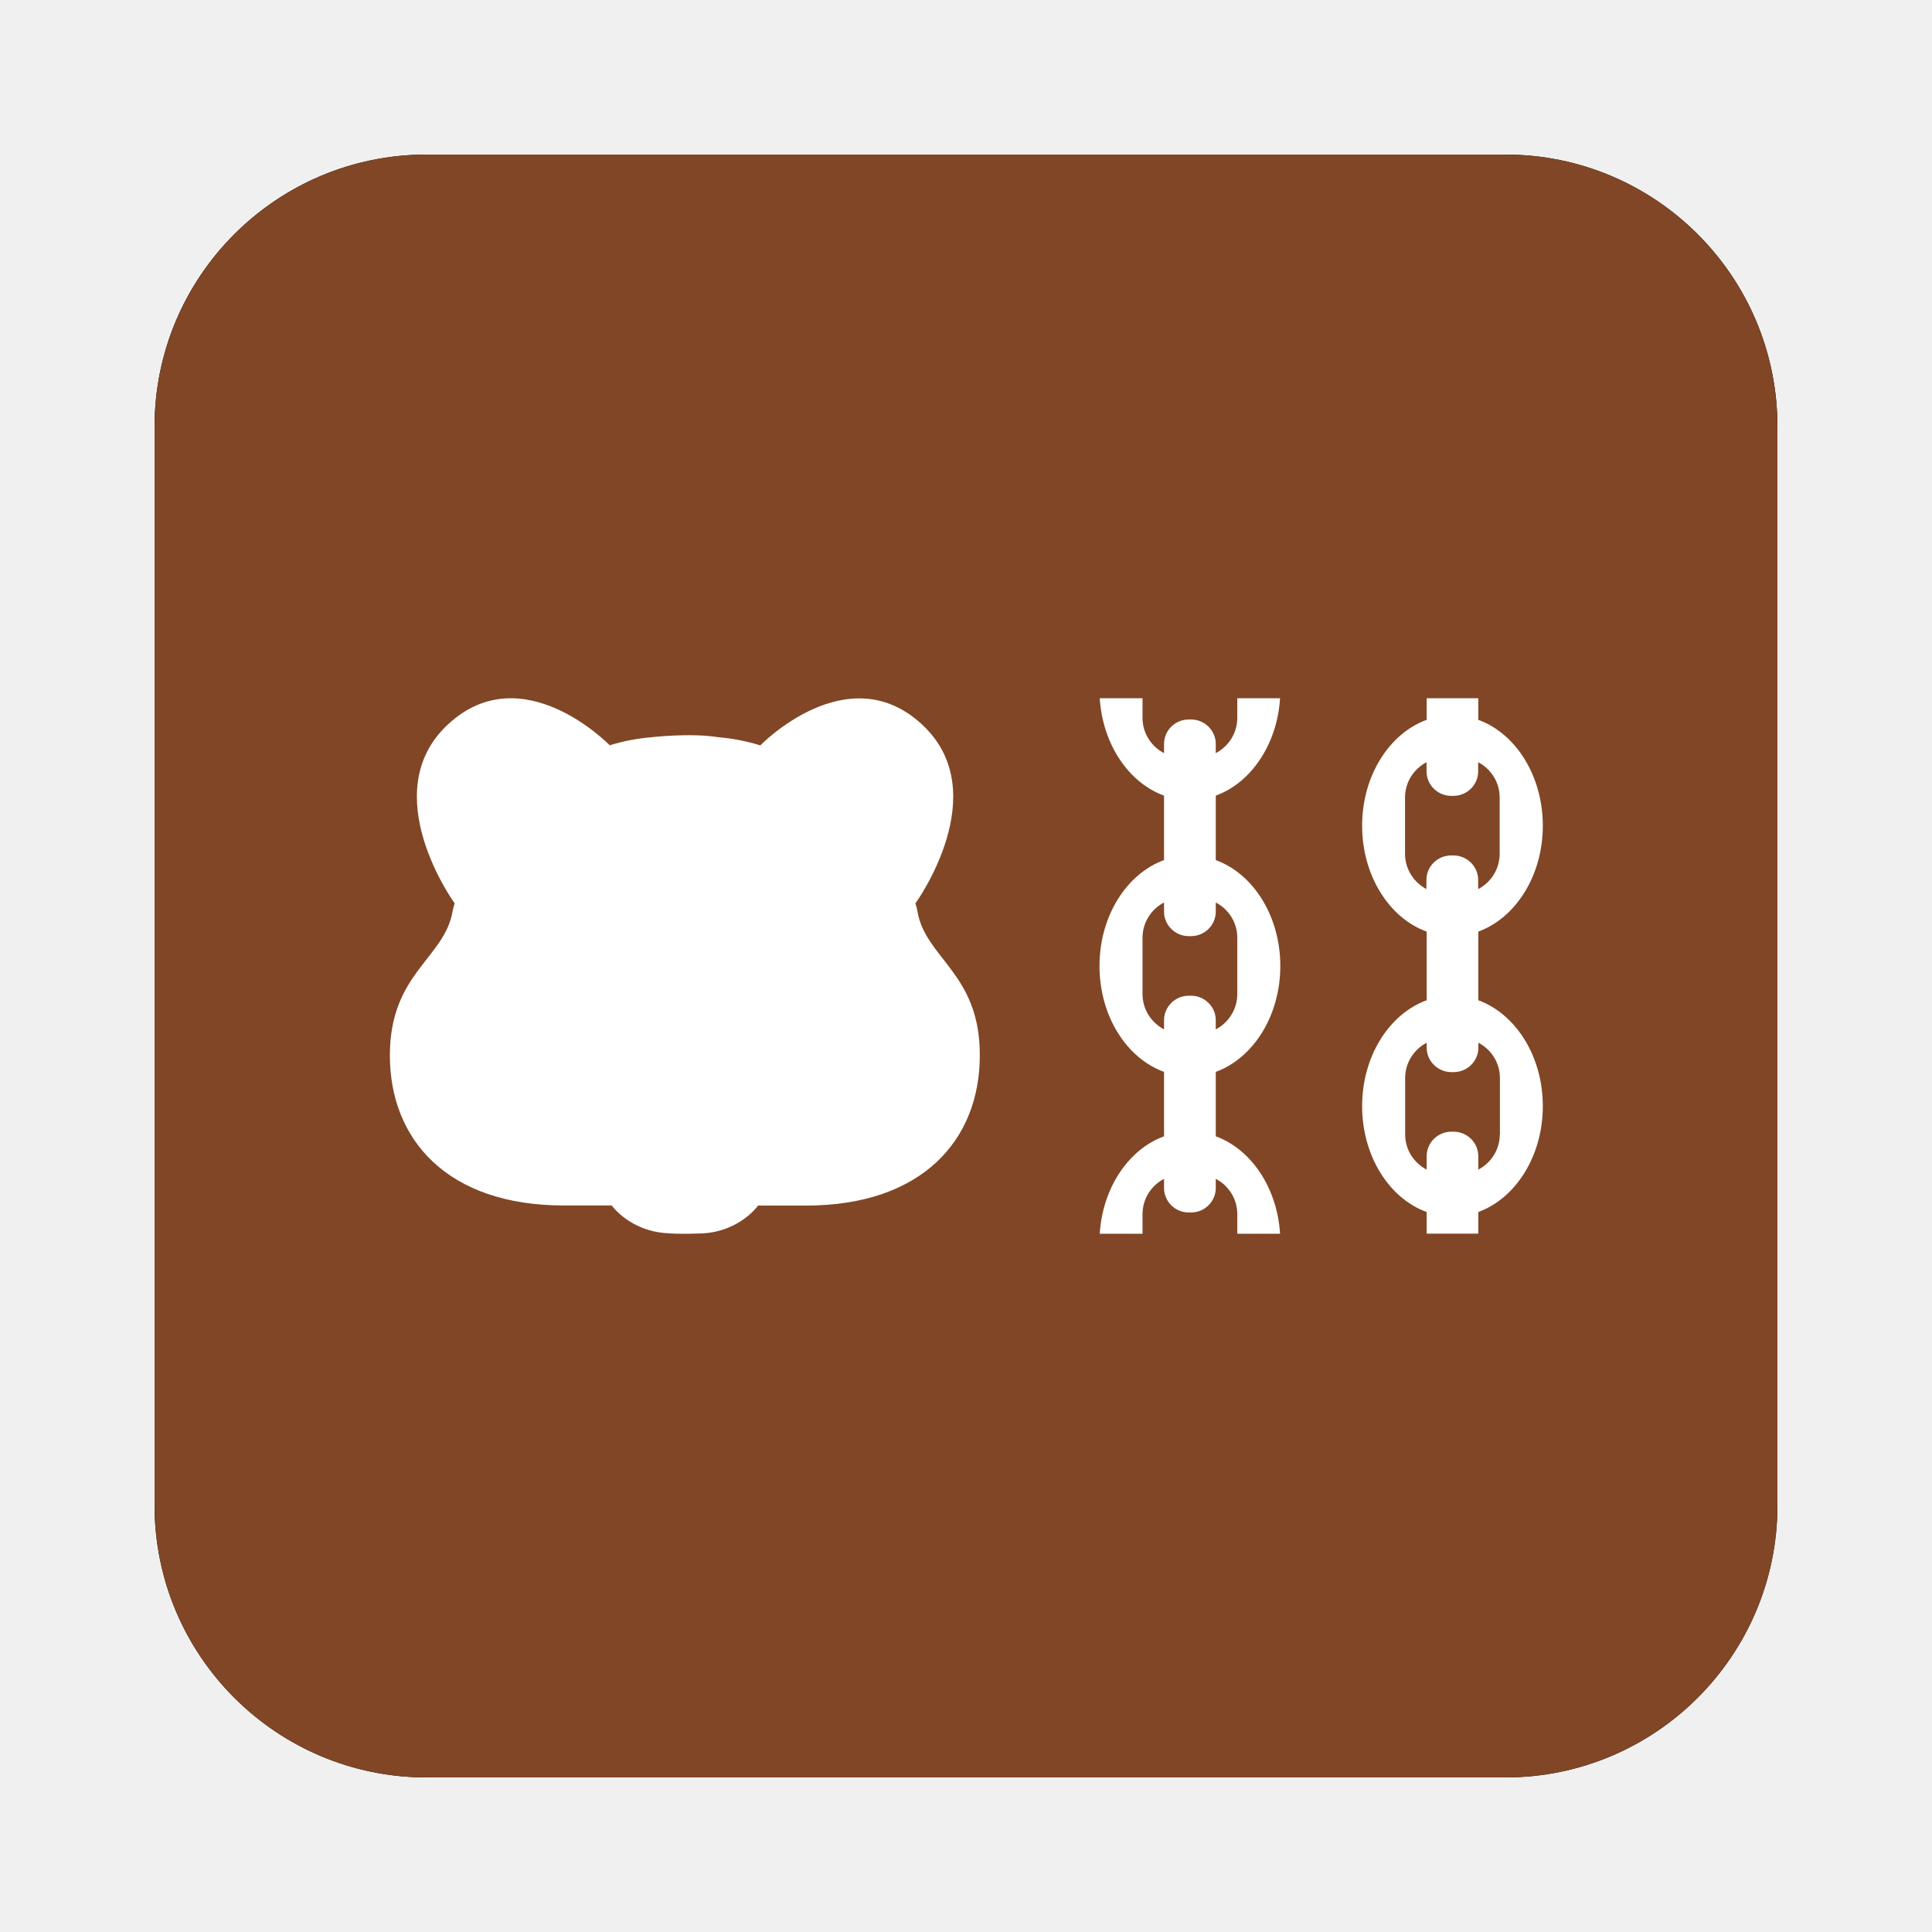
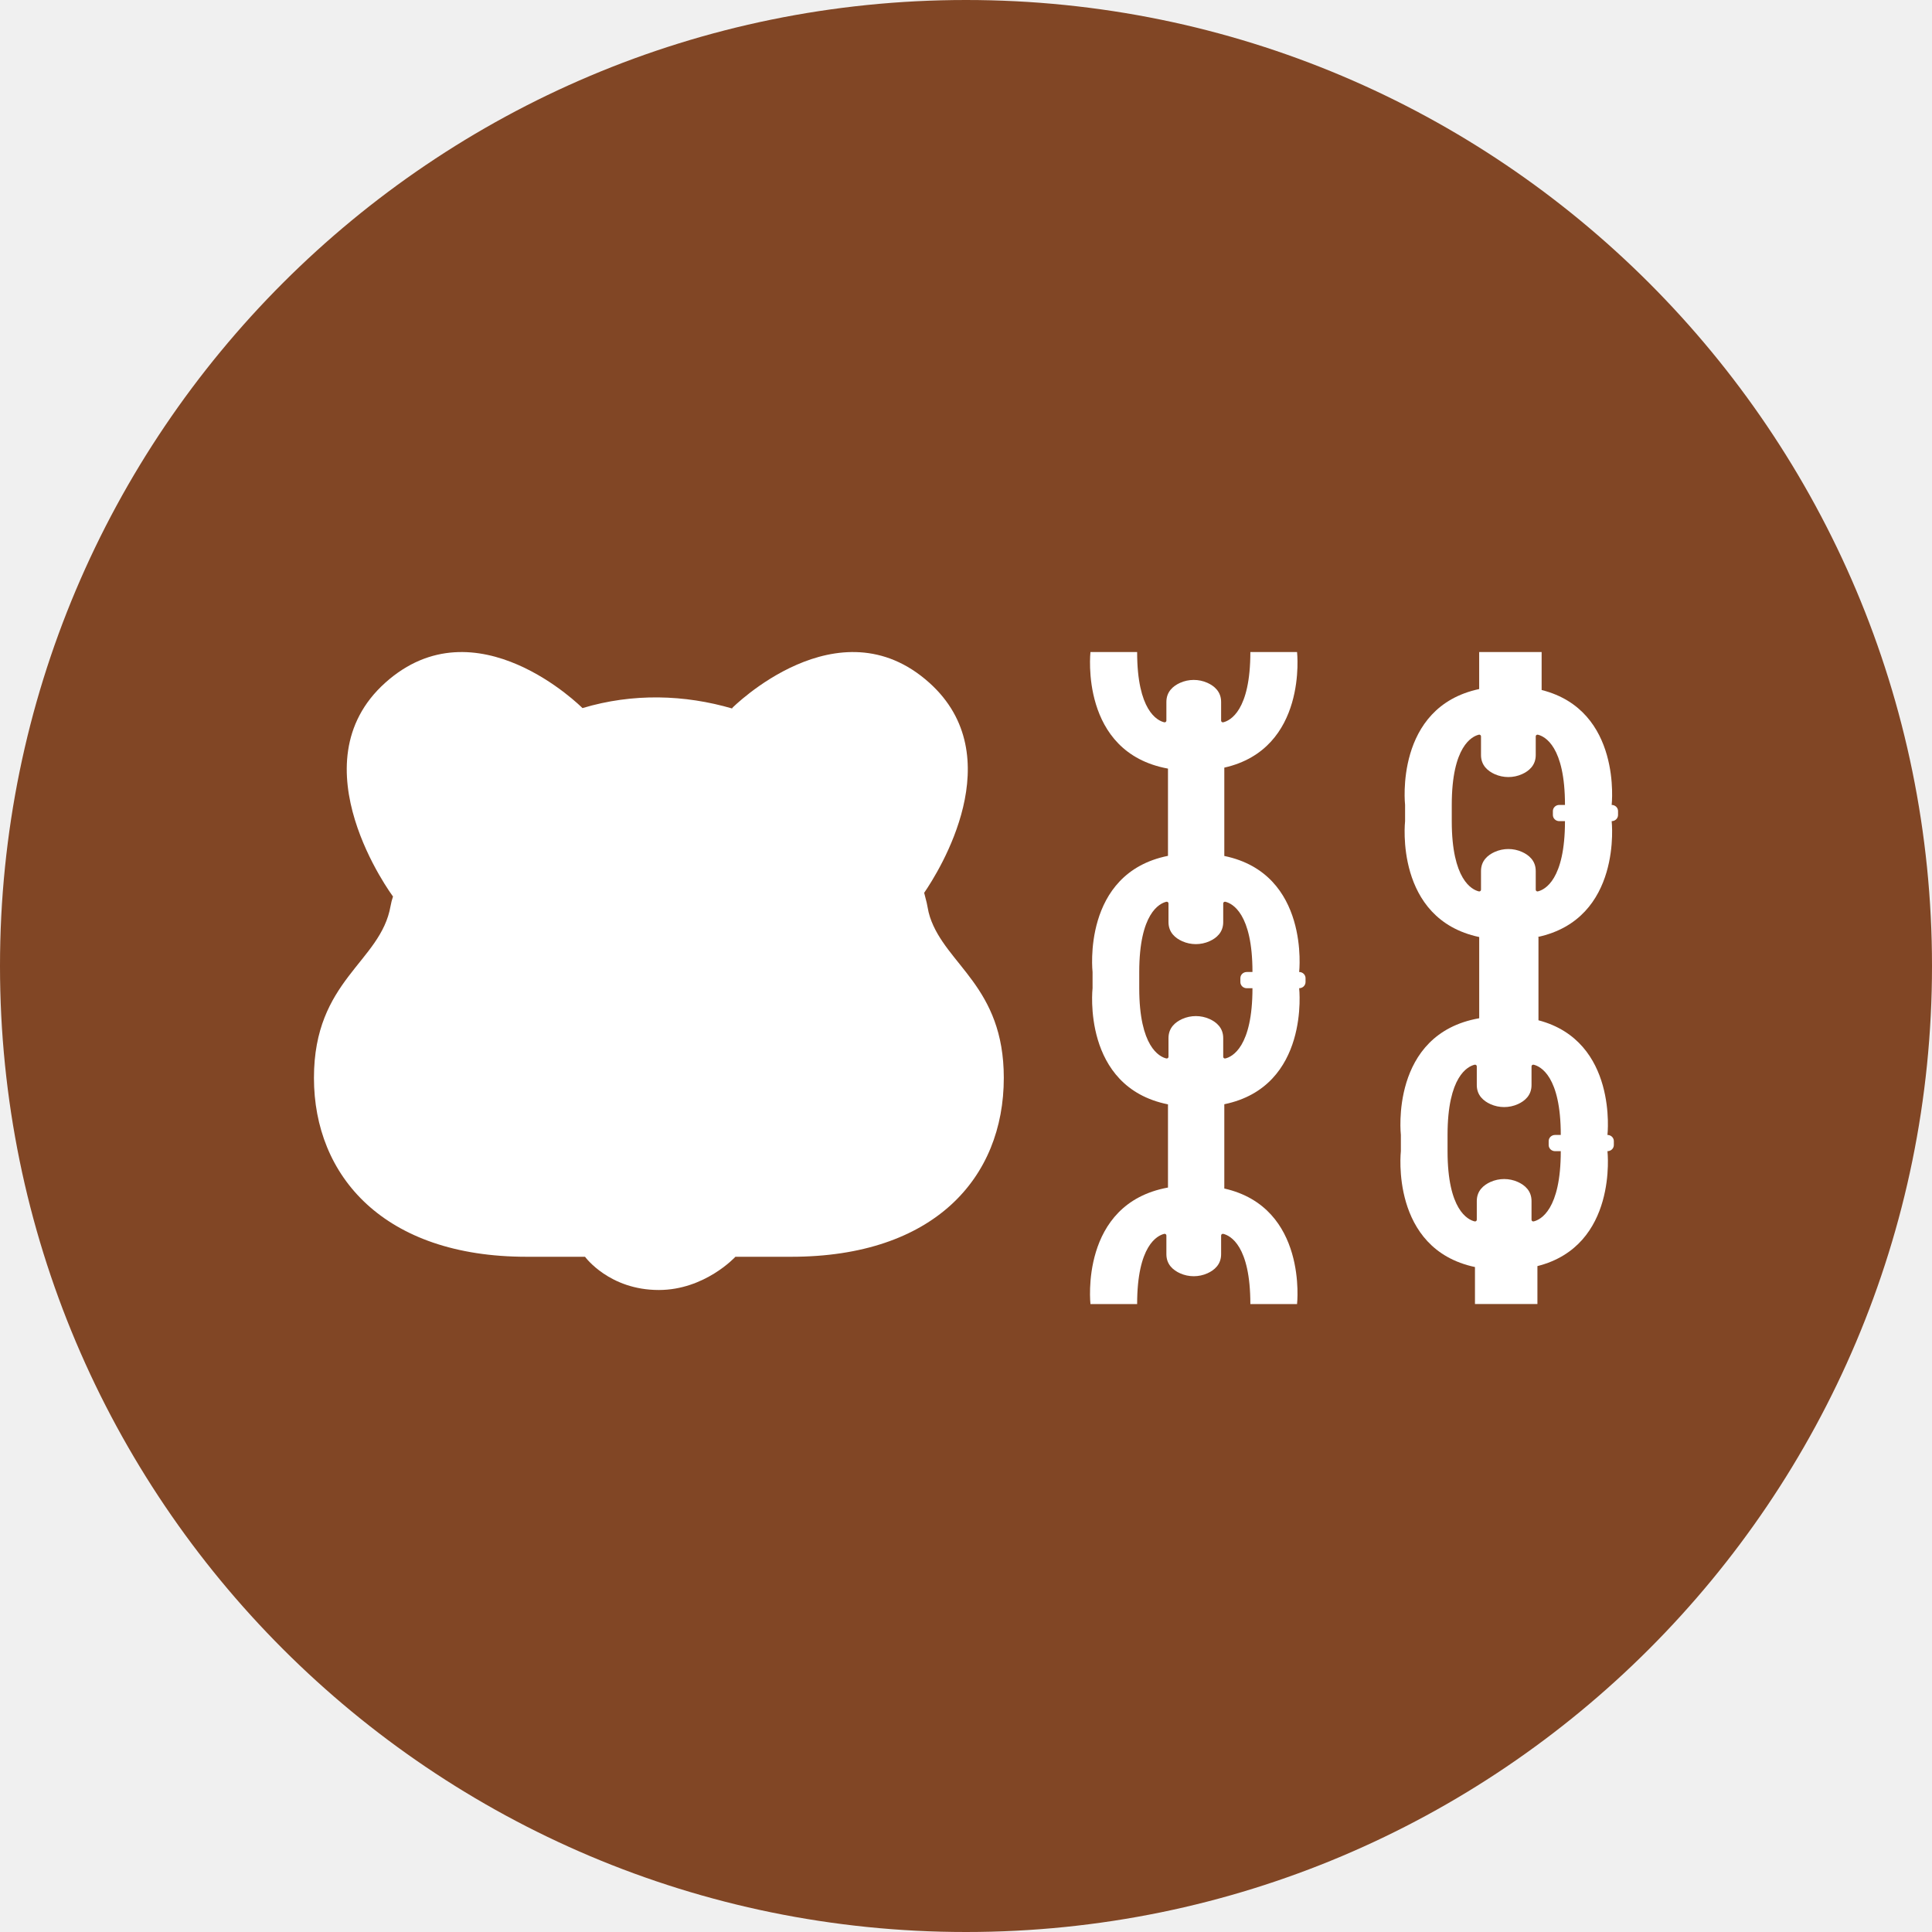
- <svg xmlns="http://www.w3.org/2000/svg" viewBox="0 0 500 500" fill="none">
-   <g clip-path="url(#clip0_2903_30)">
-     <path d="M389.572 40H110.428C71.532 40 40 71.532 40 110.428V389.572C40 428.468 71.532 460 110.428 460H389.572C428.468 460 460 428.468 460 389.572V110.428C460 71.532 428.468 40 389.572 40Z" fill="black" />
-     <path d="M389.572 40H110.428C71.532 40 40 71.532 40 110.428V389.572C40 428.468 71.532 460 110.428 460H389.572C428.468 460 460 428.468 460 389.572V110.428C460 71.532 428.468 40 389.572 40Z" fill="#814625" />
-     <path d="M314.639 294.082V277.399C324.304 273.877 331.342 262.94 331.342 249.996C331.342 237.051 324.304 226.084 314.639 222.592V205.909C323.741 202.604 330.529 192.687 331.279 180.7H320.207V185.797C320.207 189.721 317.955 193.181 314.639 194.911V192.532C314.639 189.041 311.762 186.199 308.227 186.199H307.664C304.13 186.199 301.252 189.041 301.252 192.532V194.911C297.937 193.181 295.684 189.752 295.684 185.797V180.7H284.612C285.362 192.687 292.15 202.604 301.252 205.909V222.592C291.618 226.084 284.549 237.02 284.549 249.996C284.549 262.971 291.587 273.907 301.252 277.399V294.082C292.15 297.387 285.362 307.304 284.612 319.291H295.684V314.194C295.684 310.27 297.937 306.81 301.252 305.08V307.459C301.252 310.95 304.13 313.792 307.664 313.792H308.227C311.762 313.792 314.639 310.95 314.639 307.459V305.08C317.955 306.81 320.207 310.239 320.207 314.194V319.291H331.279C330.529 307.304 323.741 297.387 314.639 294.082ZM295.684 257.286V242.674C295.684 238.75 297.937 235.29 301.252 233.56V235.939C301.252 239.43 304.13 242.272 307.664 242.272H308.227C311.762 242.272 314.639 239.43 314.639 235.939V233.56C317.955 235.29 320.207 238.719 320.207 242.674V257.286C320.207 261.21 317.955 264.67 314.639 266.4V264.022C314.639 260.53 311.762 257.688 308.227 257.688H307.664C304.13 257.688 301.252 260.53 301.252 264.022V266.4C297.968 264.67 295.684 261.241 295.684 257.286Z" fill="white" />
-     <path d="M382.576 258.862V241.098C392.241 237.576 399.279 226.64 399.279 213.695C399.279 200.75 392.241 189.782 382.576 186.292V180.7H369.22V186.292C359.555 189.813 352.517 200.75 352.517 213.695C352.517 226.64 359.555 237.607 369.22 241.098V258.862C359.555 262.384 352.517 273.32 352.517 286.265C352.517 299.21 359.555 310.177 369.22 313.668V319.26H382.576V313.668C392.241 310.147 399.279 299.21 399.279 286.265C399.279 273.32 392.241 262.384 382.576 258.862ZM363.621 220.986V206.373C363.621 202.449 365.873 198.989 369.189 197.259V199.638C369.189 203.129 372.067 205.971 375.601 205.971H376.133C379.667 205.971 382.545 203.129 382.545 199.638V197.259C385.86 198.989 388.112 202.418 388.112 206.373V220.986C388.112 224.909 385.86 228.369 382.545 230.099V227.721C382.545 224.23 379.667 221.387 376.133 221.387H375.57C372.035 221.387 369.158 224.23 369.158 227.721V230.099C365.905 228.369 363.621 224.94 363.621 220.986ZM388.144 293.587C388.144 297.511 385.892 300.971 382.576 302.701V299.21C382.576 295.719 379.699 292.877 376.164 292.877H375.632C372.098 292.877 369.22 295.719 369.22 299.21V302.701C365.905 300.971 363.653 297.541 363.653 293.587V278.974C363.653 275.05 365.905 271.591 369.22 269.86V271.127C369.22 274.618 372.098 277.461 375.632 277.461H376.195C379.73 277.461 382.607 274.618 382.607 271.127V269.86C385.923 271.591 388.175 275.02 388.175 278.974V293.587H388.144Z" fill="white" />
-     <path d="M237.431 235.85C237.306 235.14 237.15 234.46 236.899 233.811C236.993 233.657 257.762 205.079 238.526 187.408C219.321 169.736 196.894 192.784 196.769 192.907C193.203 191.795 189.606 191.115 186.04 190.806C186.04 190.806 186.04 190.806 186.009 190.806C178.69 189.601 168.431 190.806 168.431 190.806C164.896 191.115 161.331 191.795 157.796 192.876C157.671 192.753 135.244 169.706 116.039 187.377C96.834 205.048 117.572 233.657 117.666 233.78C117.447 234.46 117.259 235.14 117.134 235.819C115.07 248.053 100.901 251.822 100.901 273.139C100.901 294.858 115.696 311.974 145.91 311.974H158.297C158.359 312.035 163.145 318.77 173.029 319.172C173.029 319.172 175.312 319.419 180.567 319.234C191.045 319.234 196.143 312.097 196.175 312.005H208.561C238.776 312.005 253.571 294.889 253.571 273.17C253.664 251.884 239.495 248.084 237.431 235.85Z" fill="white" />
+ <svg xmlns="http://www.w3.org/2000/svg" viewBox="0 0 200 200" fill="none">
+   <g clip-path="url(#clip0_4915_66)">
+     <path d="M100 200C155.228 200 200 155.228 200 100C200 44.772 155.228 0 100 0C44.772 0 0 44.772 0 100C0 155.228 44.772 200 100 200Z" fill="#814625" />
+     <path d="M96.271 94.936C96.161 94.604 96.084 94.263 96.025 93.919C95.998 93.76 95.966 93.601 95.93 93.444C95.851 93.102 95.764 92.761 95.67 92.423C97.229 90.149 104.684 78.289 96.201 70.677C86.786 62.229 75.785 73.302 75.785 73.302L75.819 73.351C70.875 71.904 65.514 71.734 60.298 73.302C60.233 73.237 49.269 62.254 39.882 70.677C30.491 79.103 40.631 92.735 40.684 92.806C40.576 93.127 40.489 93.454 40.432 93.787C39.416 99.62 32.5 101.42 32.5 111.582C32.5 121.743 39.735 130.1 54.502 130.1H60.561C60.588 130.138 63.084 133.544 68.207 133.54C72.962 133.536 76.103 130.129 76.13 130.1H81.912C96.679 130.1 103.913 121.939 103.913 111.582C103.913 102.119 97.916 99.907 96.271 94.936Z" fill="white" />
+     <path d="M166.839 83.326C166.839 83.326 167.937 73.533 159.589 71.428V67.501H153.124V71.33C144.318 73.207 145.453 83.326 145.453 83.326V85.005C145.453 85.005 144.318 95.127 153.127 97.002L153.127 105.409C143.845 107.038 145.017 117.489 145.017 117.489V119.169C145.017 119.169 143.882 129.288 152.688 131.164V134.994H159.153V131.066C167.502 128.962 166.403 119.169 166.403 119.169C166.768 119.169 167.064 118.884 167.064 118.532V118.126C167.064 117.774 166.768 117.489 166.403 117.489C166.403 117.489 167.492 107.781 159.262 105.62V97.002H159.164C167.974 95.127 166.839 85.005 166.839 85.005C167.203 85.005 167.499 84.72 167.499 84.369V83.963C167.499 83.611 167.204 83.326 166.839 83.326ZM161.571 117.489H160.979C160.614 117.489 160.318 117.774 160.318 118.126V118.532C160.318 118.884 160.614 119.169 160.979 119.169H161.571C161.571 125.244 159.476 126.266 158.771 126.438C158.655 126.466 158.543 126.383 158.543 126.268V124.332C158.543 123.261 157.835 122.675 157.127 122.356C156.231 121.953 155.189 121.953 154.294 122.356C153.586 122.675 152.877 123.261 152.877 124.332V126.268C152.877 126.382 152.767 126.466 152.653 126.439C151.952 126.269 149.85 125.255 149.85 119.169V117.489C149.85 111.414 151.944 110.392 152.649 110.22C152.765 110.192 152.877 110.275 152.877 110.39V112.326C152.877 113.397 153.586 113.983 154.294 114.302C155.189 114.705 156.231 114.705 157.127 114.302C157.835 113.983 158.543 113.397 158.543 112.326V110.39C158.543 110.277 158.653 110.192 158.767 110.219C159.468 110.389 161.571 111.403 161.571 117.489ZM161.415 85.005H162.006C162.006 91.092 159.904 92.107 159.203 92.275C159.089 92.303 158.979 92.218 158.979 92.105V90.168C158.979 89.098 158.271 88.512 157.562 88.193C156.667 87.79 155.625 87.79 154.729 88.193C154.021 88.512 153.313 89.098 153.313 90.168V92.105C153.313 92.22 153.201 92.303 153.085 92.275C152.38 92.103 150.286 91.08 150.286 85.005V83.326C150.286 77.24 152.388 76.225 153.089 76.056C153.203 76.028 153.313 76.114 153.313 76.227V78.163C153.313 79.234 154.021 79.82 154.729 80.139C155.625 80.542 156.667 80.542 157.562 80.139C158.271 79.82 158.979 79.234 158.979 78.163V76.227C158.979 76.112 159.091 76.029 159.207 76.057C159.912 76.229 162.006 77.251 162.006 83.326H161.415C161.05 83.326 160.754 83.611 160.754 83.963V84.369C160.754 84.72 161.05 85.005 161.415 85.005Z" fill="white" />
+     <path d="M134.488 100.621C134.488 100.621 135.629 90.443 126.74 88.609V79.465C135.393 77.512 134.27 67.501 134.27 67.501C134.27 67.501 129.417 67.501 129.437 67.501C129.437 73.588 127.335 74.602 126.634 74.771C126.52 74.799 126.41 74.713 126.41 74.6V72.664C126.41 71.594 125.701 71.007 124.993 70.688C124.098 70.285 123.055 70.285 122.16 70.688C121.452 71.007 120.744 71.594 120.744 72.664V74.6C120.744 74.715 120.631 74.798 120.515 74.77C119.811 74.598 117.716 73.576 117.716 67.501C117.737 67.501 112.884 67.501 112.884 67.501C112.884 67.501 111.719 77.889 120.909 79.566V88.597C111.955 90.397 113.101 100.62 113.101 100.62V102.299C113.101 102.299 111.955 112.523 120.909 114.323V122.934C111.719 124.611 112.884 134.999 112.884 134.999C112.884 134.999 117.736 134.999 117.716 134.999C117.716 128.913 119.819 127.898 120.52 127.729C120.634 127.702 120.744 127.787 120.744 127.9V129.836C120.744 130.907 121.452 131.493 122.16 131.812C123.055 132.215 124.098 132.215 124.993 131.812C125.701 131.493 126.41 130.907 126.41 129.836V127.9C126.41 127.785 126.522 127.702 126.638 127.73C127.343 127.902 129.437 128.924 129.437 134.999C129.417 134.999 134.27 134.999 134.27 134.999C134.27 134.999 135.393 124.988 126.74 123.035V114.311C135.629 112.477 134.488 102.299 134.488 102.299C134.853 102.299 135.149 102.014 135.149 101.663V101.256C135.149 100.905 134.853 100.621 134.488 100.621ZM129.064 102.3H129.655C129.655 108.387 127.553 109.401 126.852 109.57C126.738 109.598 126.627 109.513 126.627 109.4V107.463C126.627 106.393 125.919 105.806 125.211 105.487C124.316 105.084 123.273 105.084 122.378 105.487C121.67 105.806 120.962 106.393 120.962 107.463V109.4C120.962 109.515 120.849 109.597 120.733 109.569C120.029 109.397 117.934 108.375 117.934 102.3V100.621C117.934 94.534 120.036 93.519 120.737 93.351C120.851 93.323 120.962 93.408 120.962 93.521V95.458C120.962 96.528 121.67 97.115 122.378 97.433C123.273 97.837 124.316 97.837 125.211 97.433C125.919 97.115 126.627 96.528 126.627 95.458V93.521C126.627 93.406 126.74 93.323 126.856 93.352C127.56 93.524 129.655 94.546 129.655 100.621H129.064C128.699 100.621 128.403 100.906 128.403 101.257V101.664C128.403 102.015 128.699 102.3 129.064 102.3Z" fill="white" />
  </g>
  <defs>
-     <clipPath id="clip0_2903_30">
-       <rect width="420" height="420" fill="white" transform="translate(40 40)" />
+     <clipPath id="clip0_4915_66">
+       <rect width="200" height="200" fill="white" />
    </clipPath>
  </defs>
</svg>
